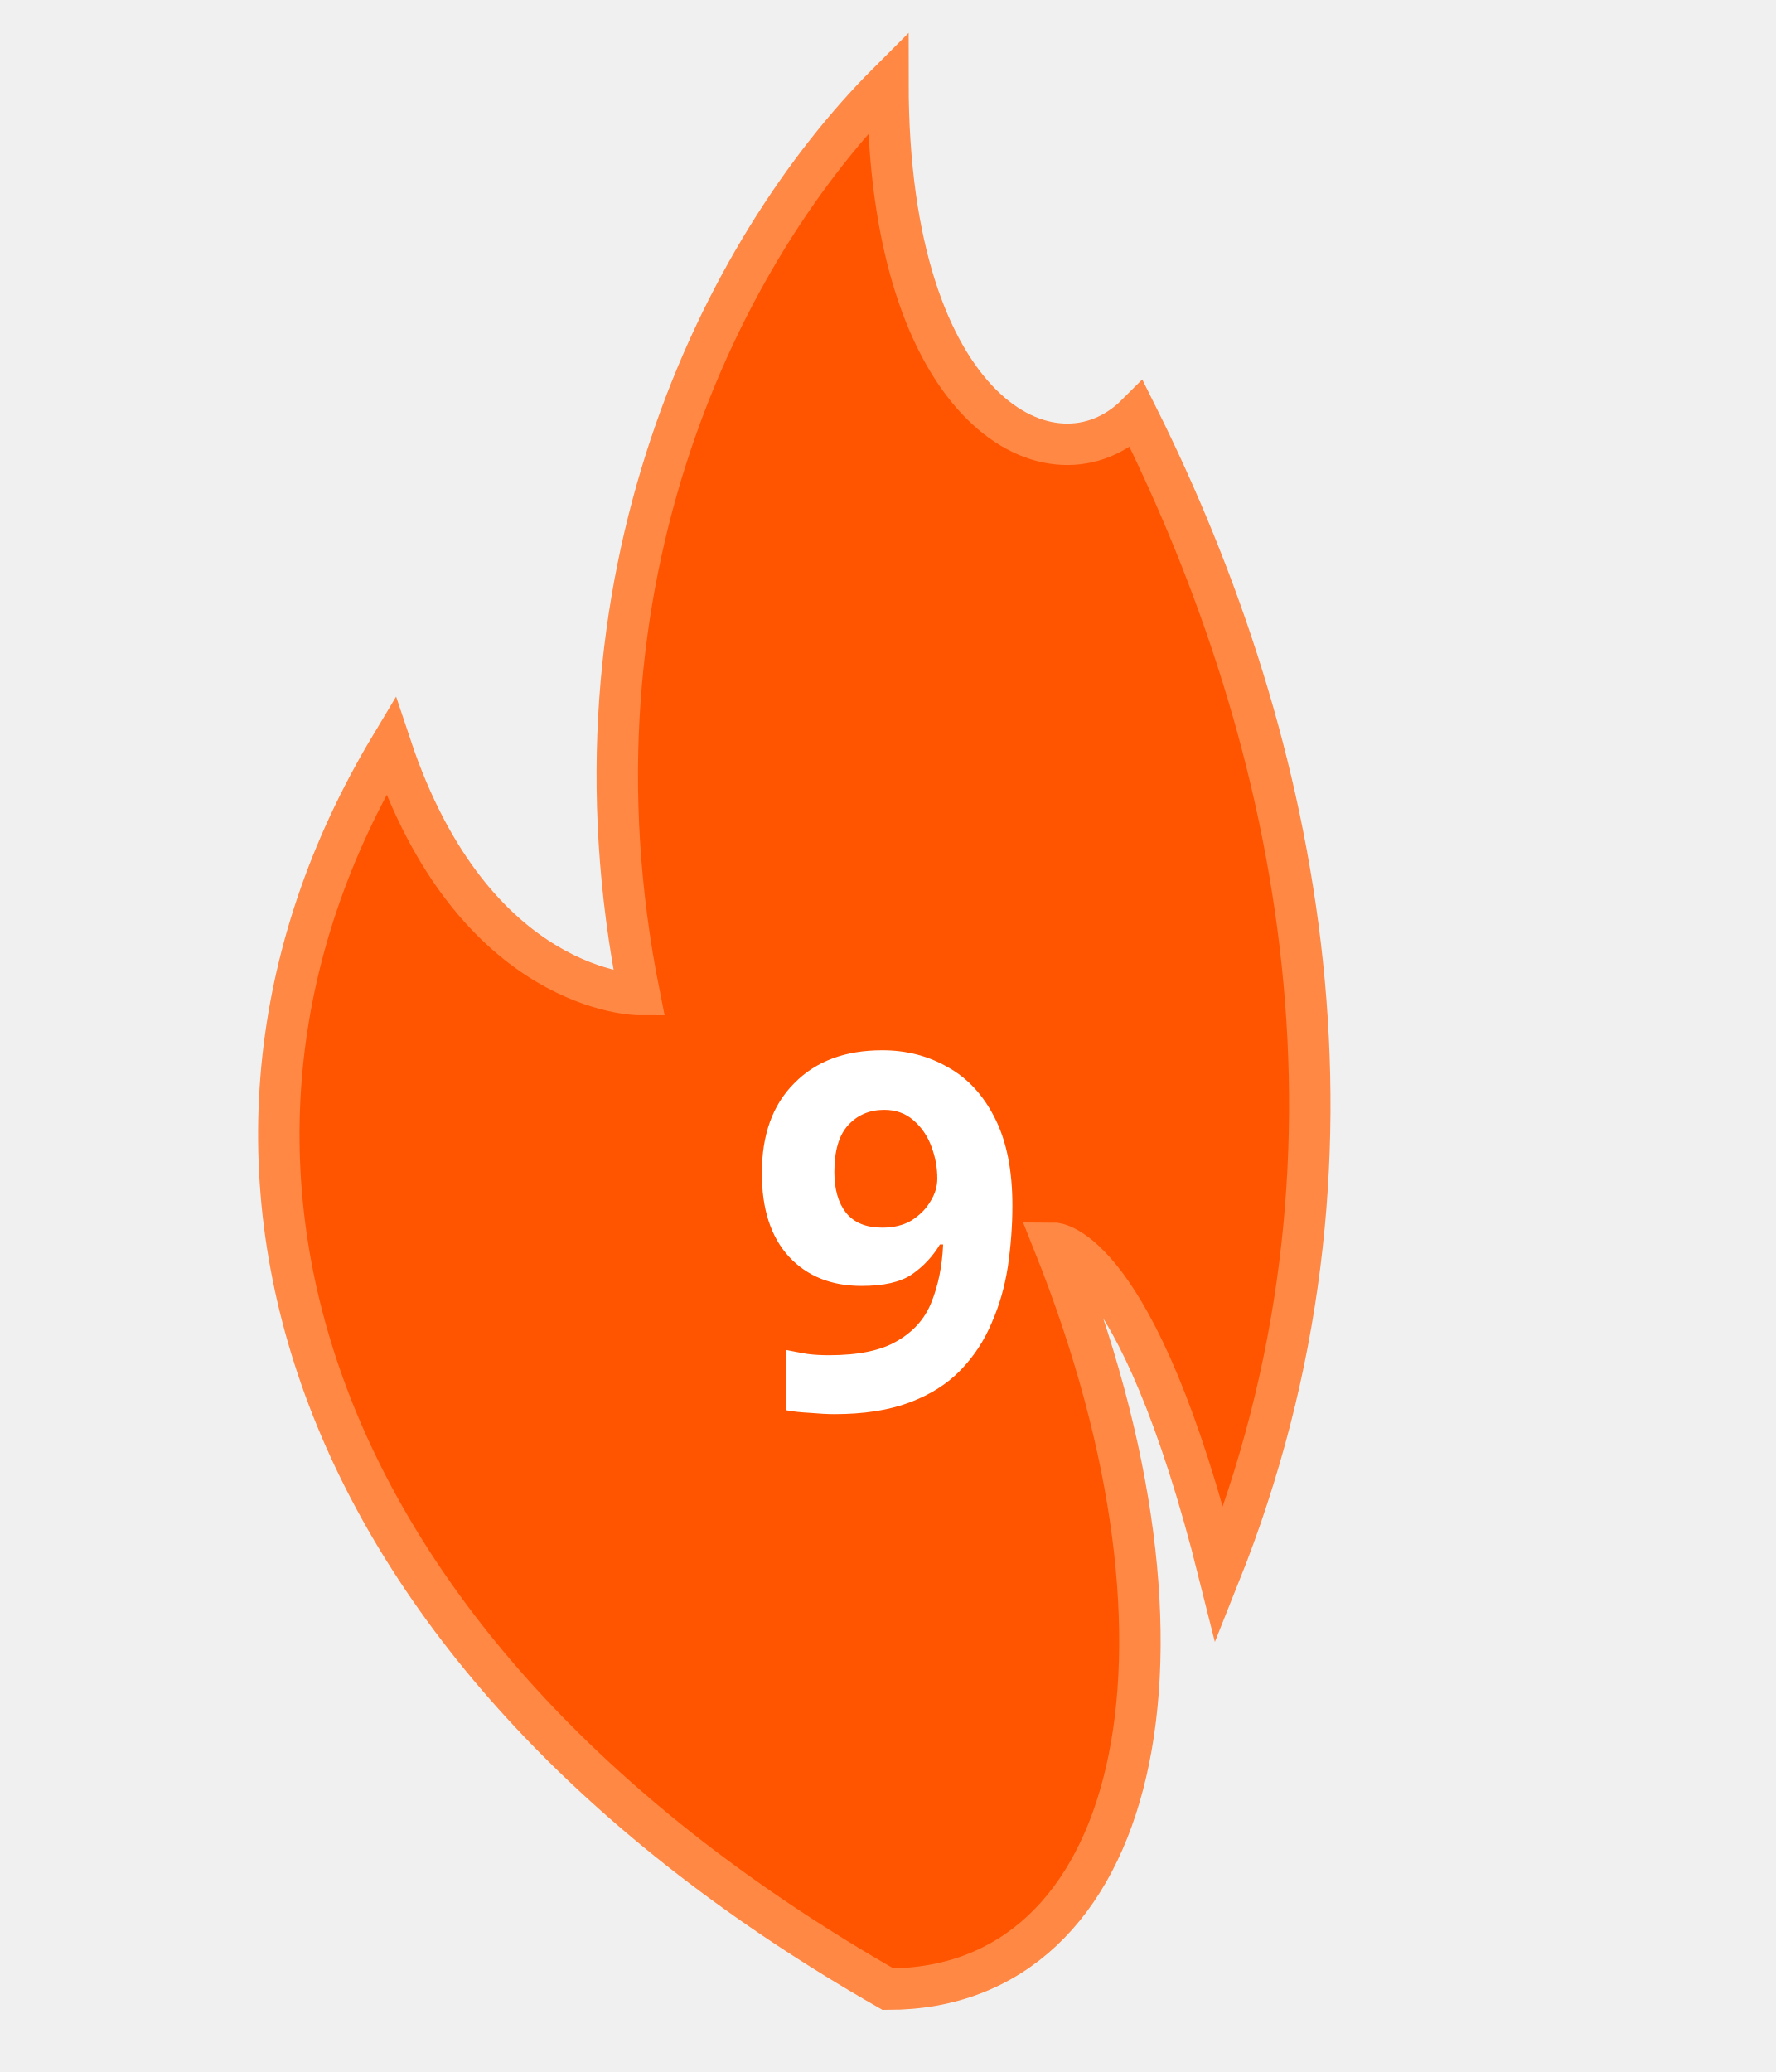
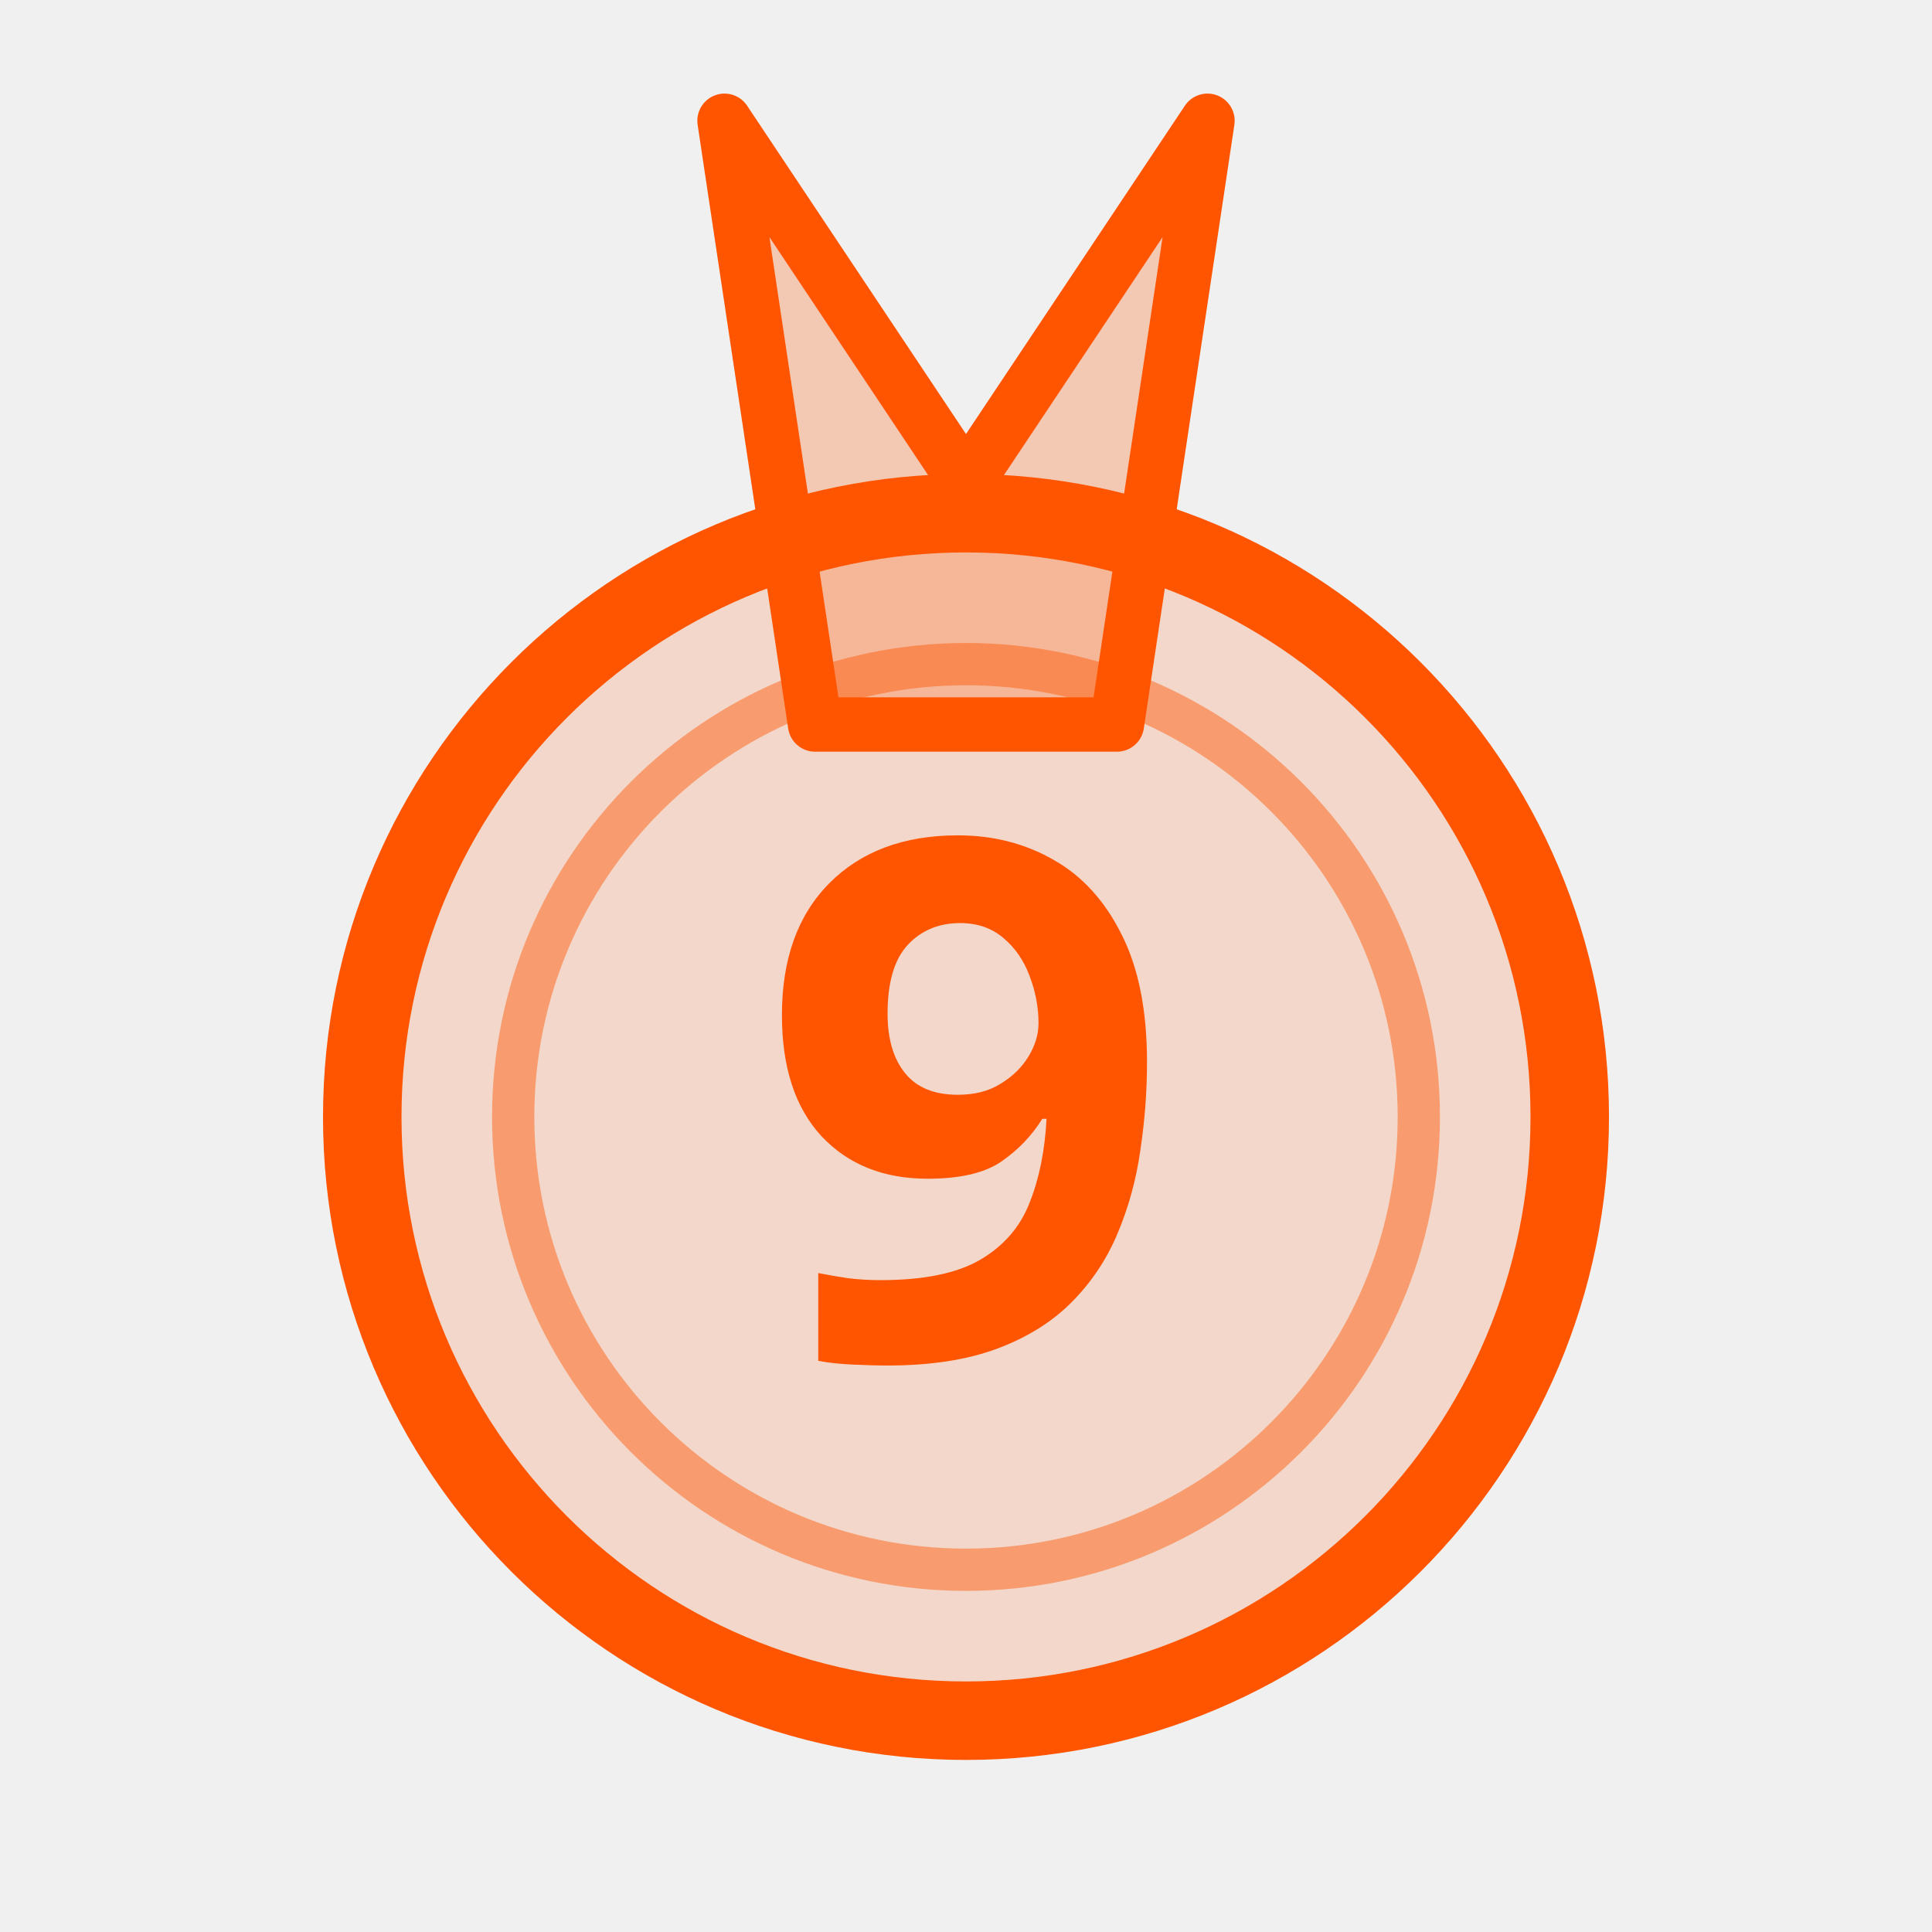
- <svg xmlns="http://www.w3.org/2000/svg" width="48" height="56" viewBox="0 0 40 50">
-   <path d="M20 48 C6 40 2 28 8 18 C10 24 14 24 14 24 C12 14 16 6 20 2 C20 10 24 12 26 10 C30 18 32 28 28 38 C26 30 24 30 24 30 C28 40 26 48 20 48Z" fill="#ff5500" stroke="#ff8844" stroke-width="1" />
-   <text x="20" y="34" text-anchor="middle" fill="#fff" font-size="12" font-weight="700" font-family="system-ui,sans-serif">9</text>
+ <svg xmlns="http://www.w3.org/2000/svg" viewBox="0 0 64 64">
+   <path d="M24 4 L32 16 L40 4 L37 24 L27 24 Z" fill="#FF5500" fill-opacity="0.25" stroke="#FF5500" stroke-width="1.8" stroke-linejoin="round" />
+   <circle cx="32" cy="37" r="20" fill="#FF5500" fill-opacity="0.16" stroke="#FF5500" stroke-width="2.6" />
+   <circle cx="32" cy="37" r="15" fill="none" stroke="#FF5500" stroke-opacity="0.45" stroke-width="1.4" />
+   <text x="32" y="45" text-anchor="middle" fill="#FF5500" font-family="Barlow Condensed, Arial Narrow, sans-serif" font-size="24" font-weight="700">9</text>
</svg>
